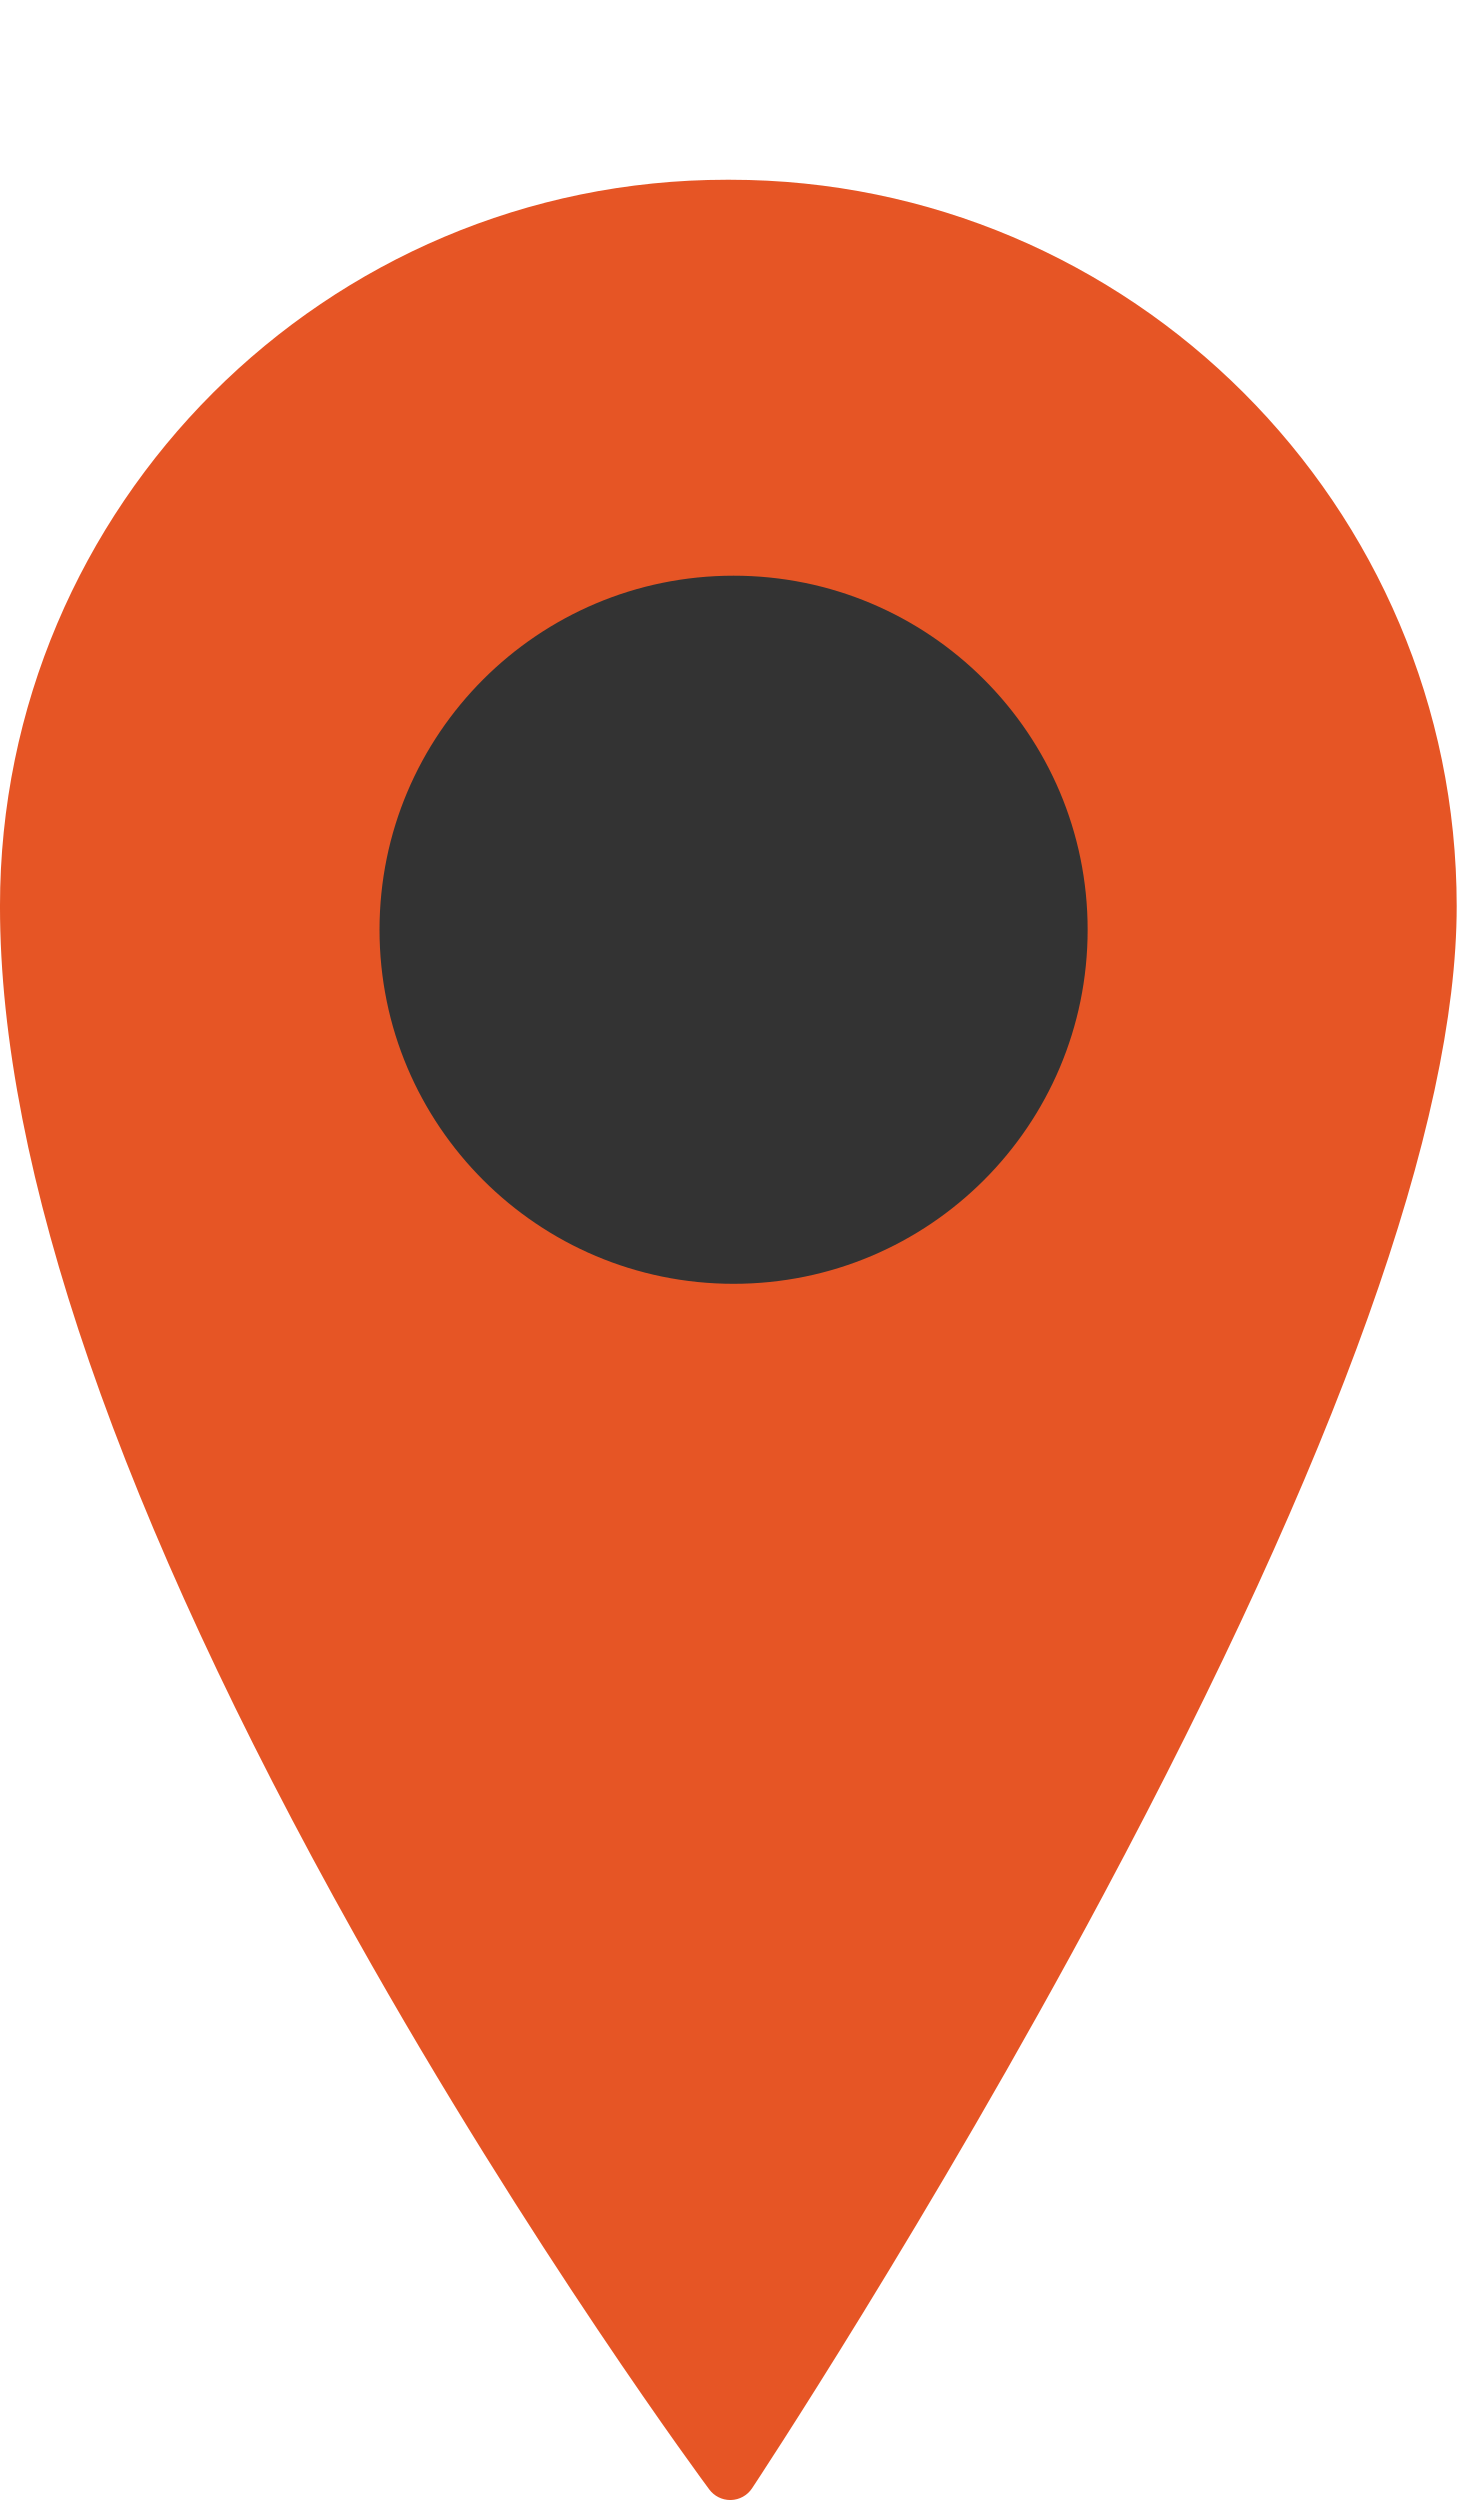
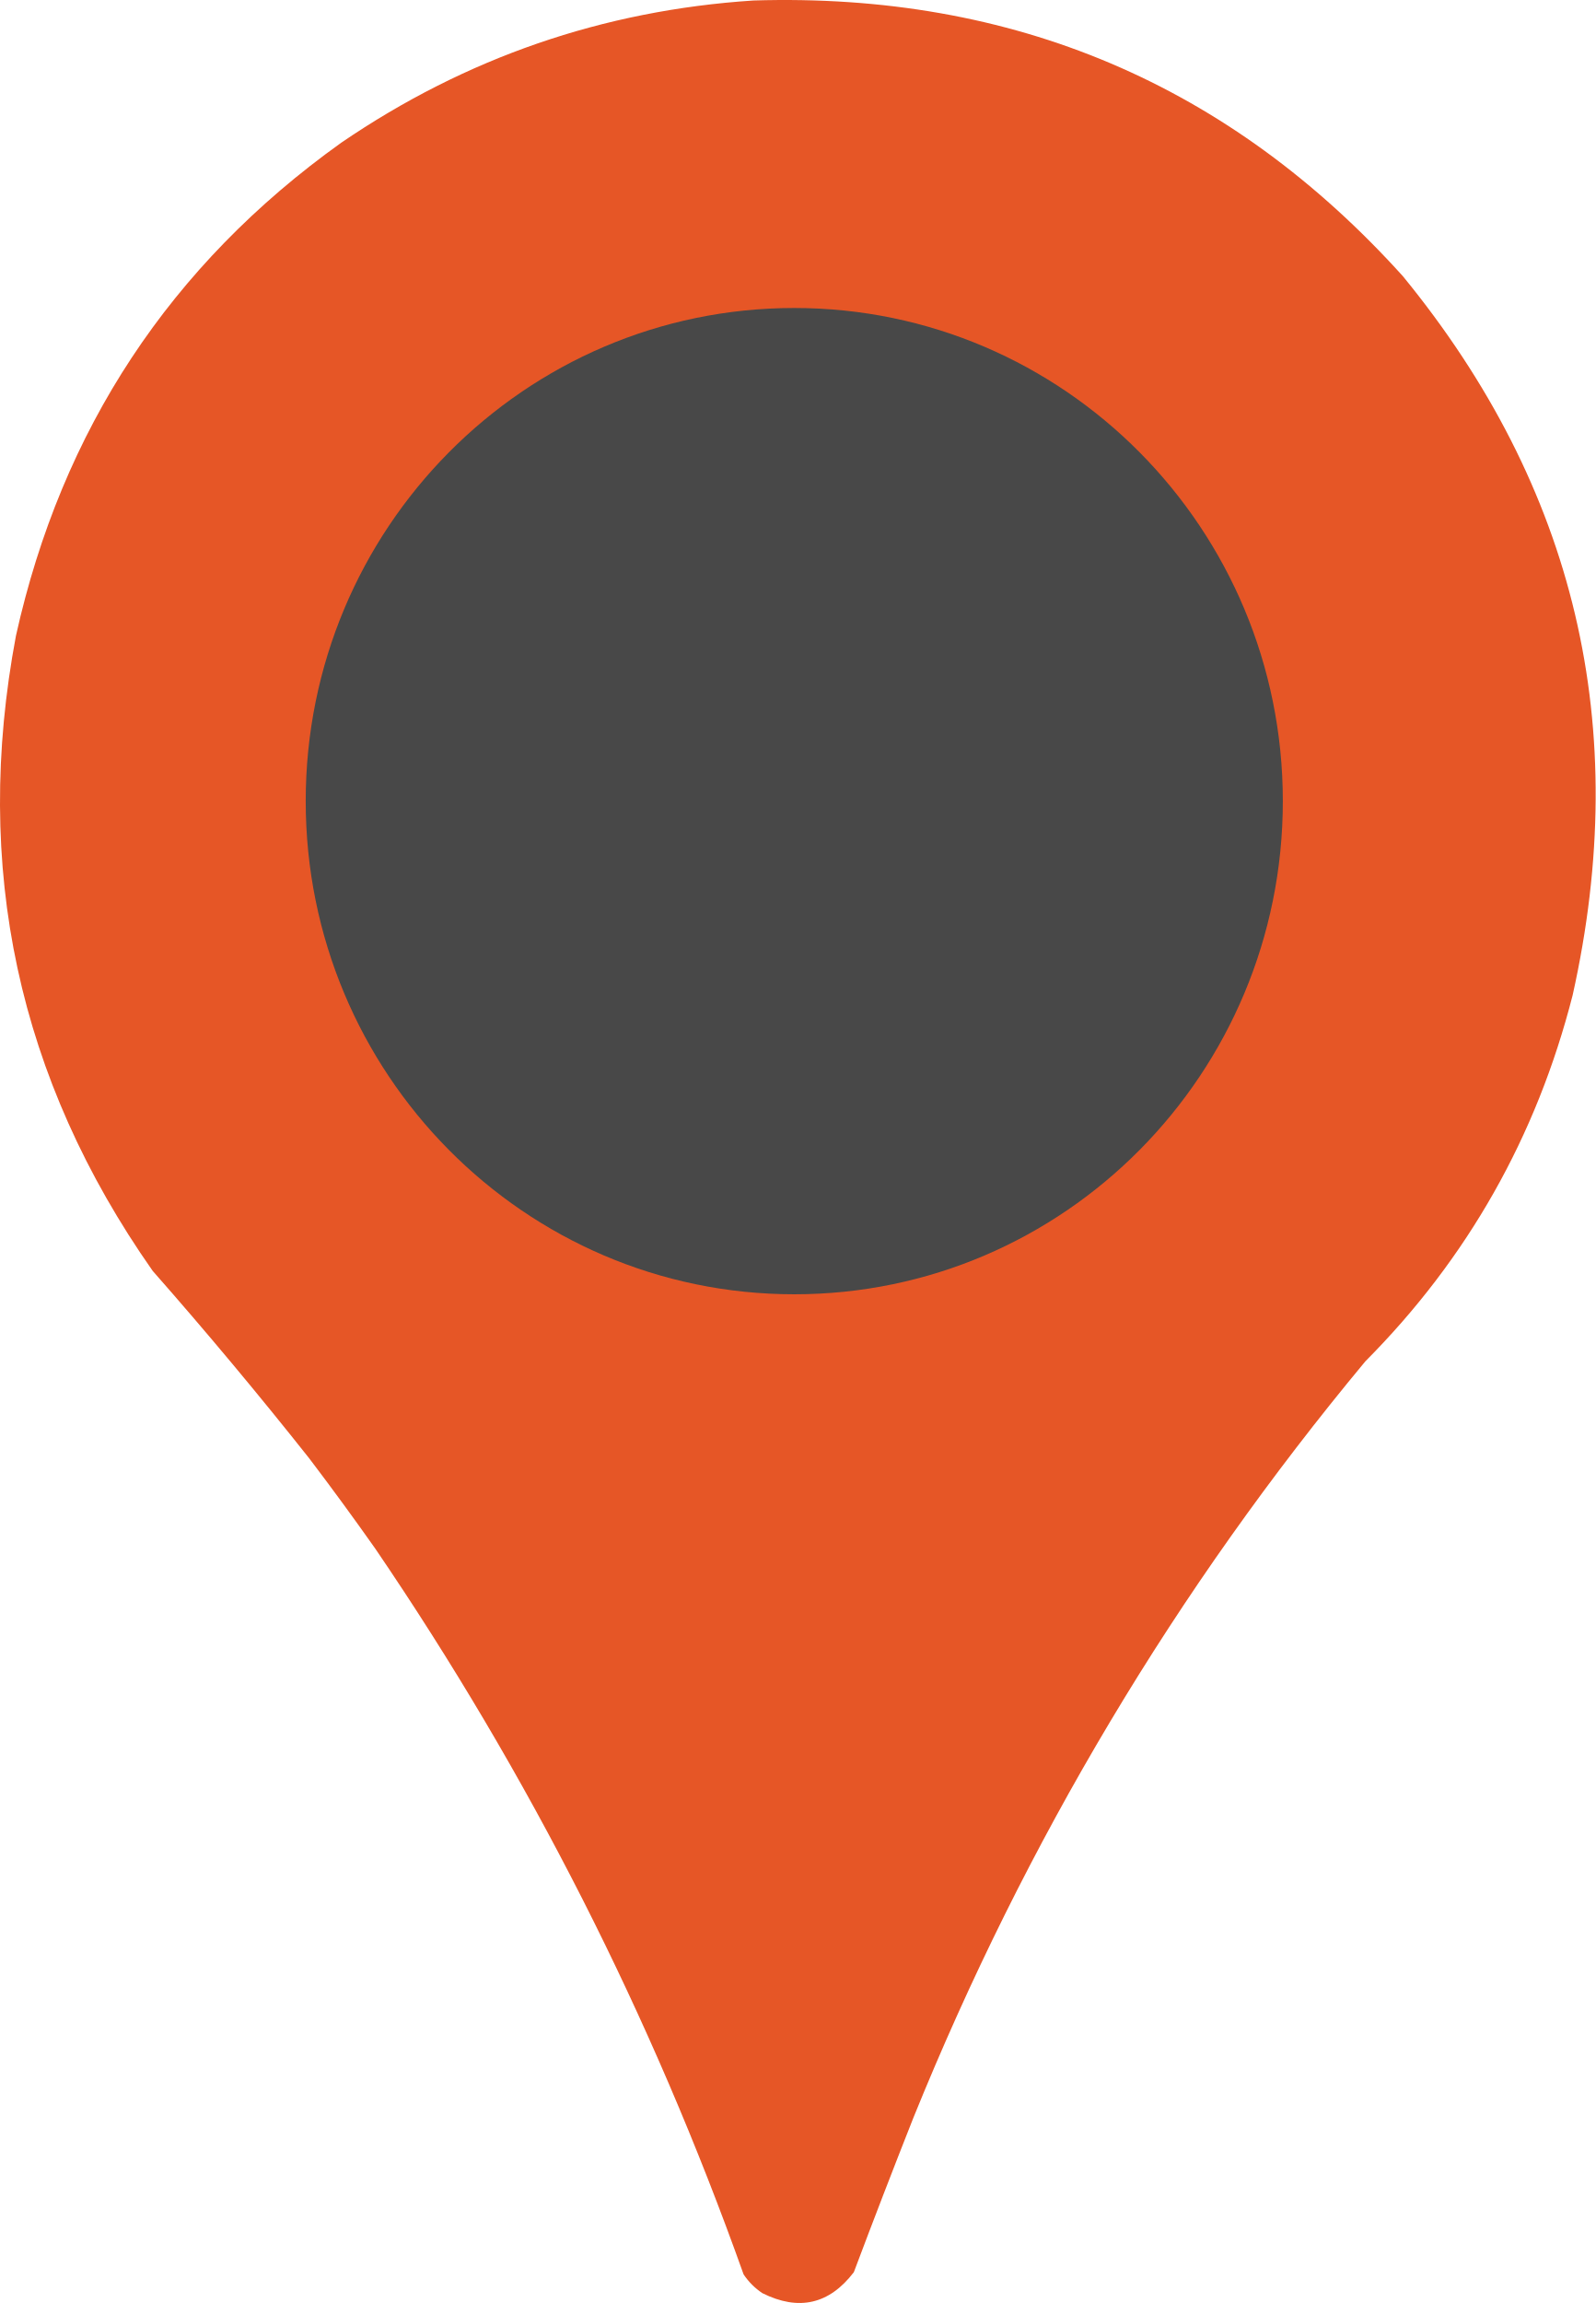
- <svg xmlns="http://www.w3.org/2000/svg" fill="#e65525" version="1.1" id="Capa_1" viewBox="79.27 -33 267.43 458.96">
-   <g>
-     <path d="M213.285,0h-0.608C139.114,0,79.268,59.826,79.268,133.361c0,48.202,21.952,111.817,65.246,189.081   c32.098,57.281,64.646,101.152,64.972,101.588c0.906,1.217,2.334,1.934,3.847,1.934c0.043,0,0.087,0,0.13-0.002   c1.561-0.043,3.002-0.842,3.868-2.143c0.321-0.486,32.637-49.287,64.517-108.976c43.03-80.563,64.848-141.624,64.848-181.482   C346.693,59.825,286.846,0,213.285,0z M274.865,136.62c0,34.124-27.761,61.884-61.885,61.884   c-34.123,0-61.884-27.761-61.884-61.884s27.761-61.884,61.884-61.884C247.104,74.736,274.865,102.497,274.865,136.62z" />
+ <svg xmlns="http://www.w3.org/2000/svg" viewBox="208.76 17.28 723.69 1044.19" width="723.69" height="1044.19" style="shape-rendering:geometricPrecision; text-rendering:geometricPrecision; image-rendering:optimizeQuality; fill-rule:evenodd; clip-rule:evenodd">
+   <g transform="matrix(1, 0, 0, 1, 0, 0)">
+     <path style="opacity:0.994" fill="#e65525" d="M 550.5,17.5 C 668.325,13.854 766.492,55.52 845,142.5C 923.447,238.308 949.114,346.974 922,468.5C 905.627,532.61 874.293,587.943 828,634.5C 742.197,737.67 673.863,852.004 623,977.5C 613.804,1000.75 604.804,1024.09 596,1047.5C 584.853,1062.08 571.02,1065.24 554.5,1057C 551.114,1054.74 548.281,1051.9 546,1048.5C 504.247,931.321 448.58,821.655 379,719.5C 369.244,705.656 359.244,691.989 349,678.5C 326.086,649.582 302.42,621.249 278,593.5C 216.909,506.442 196.243,410.442 216,305.5C 236.825,211.943 285.992,137.443 363.5,82C 419.933,43.467 482.266,21.967 550.5,17.5 Z M 553.5,160.5 C 644.03,157.673 713.196,194.339 761,270.5C 799.331,342.392 799.664,414.392 762,486.5C 714.003,564.757 643.836,601.924 551.5,598C 468.321,587.785 408.154,545.285 371,470.5C 342.399,402.728 345.399,336.395 380,271.5C 419.479,206.157 477.313,169.157 553.5,160.5 Z" />
  </g>
-   <circle cx="80%" cy="30%" r="65" fill="#333" />
+   <ellipse style="fill: rgb(72,72,72);" cx="568.985" cy="380.519" rx="221.576" ry="223.594" transform="matrix(1, 0, 0, 1, 0, 0)" />
</svg>
